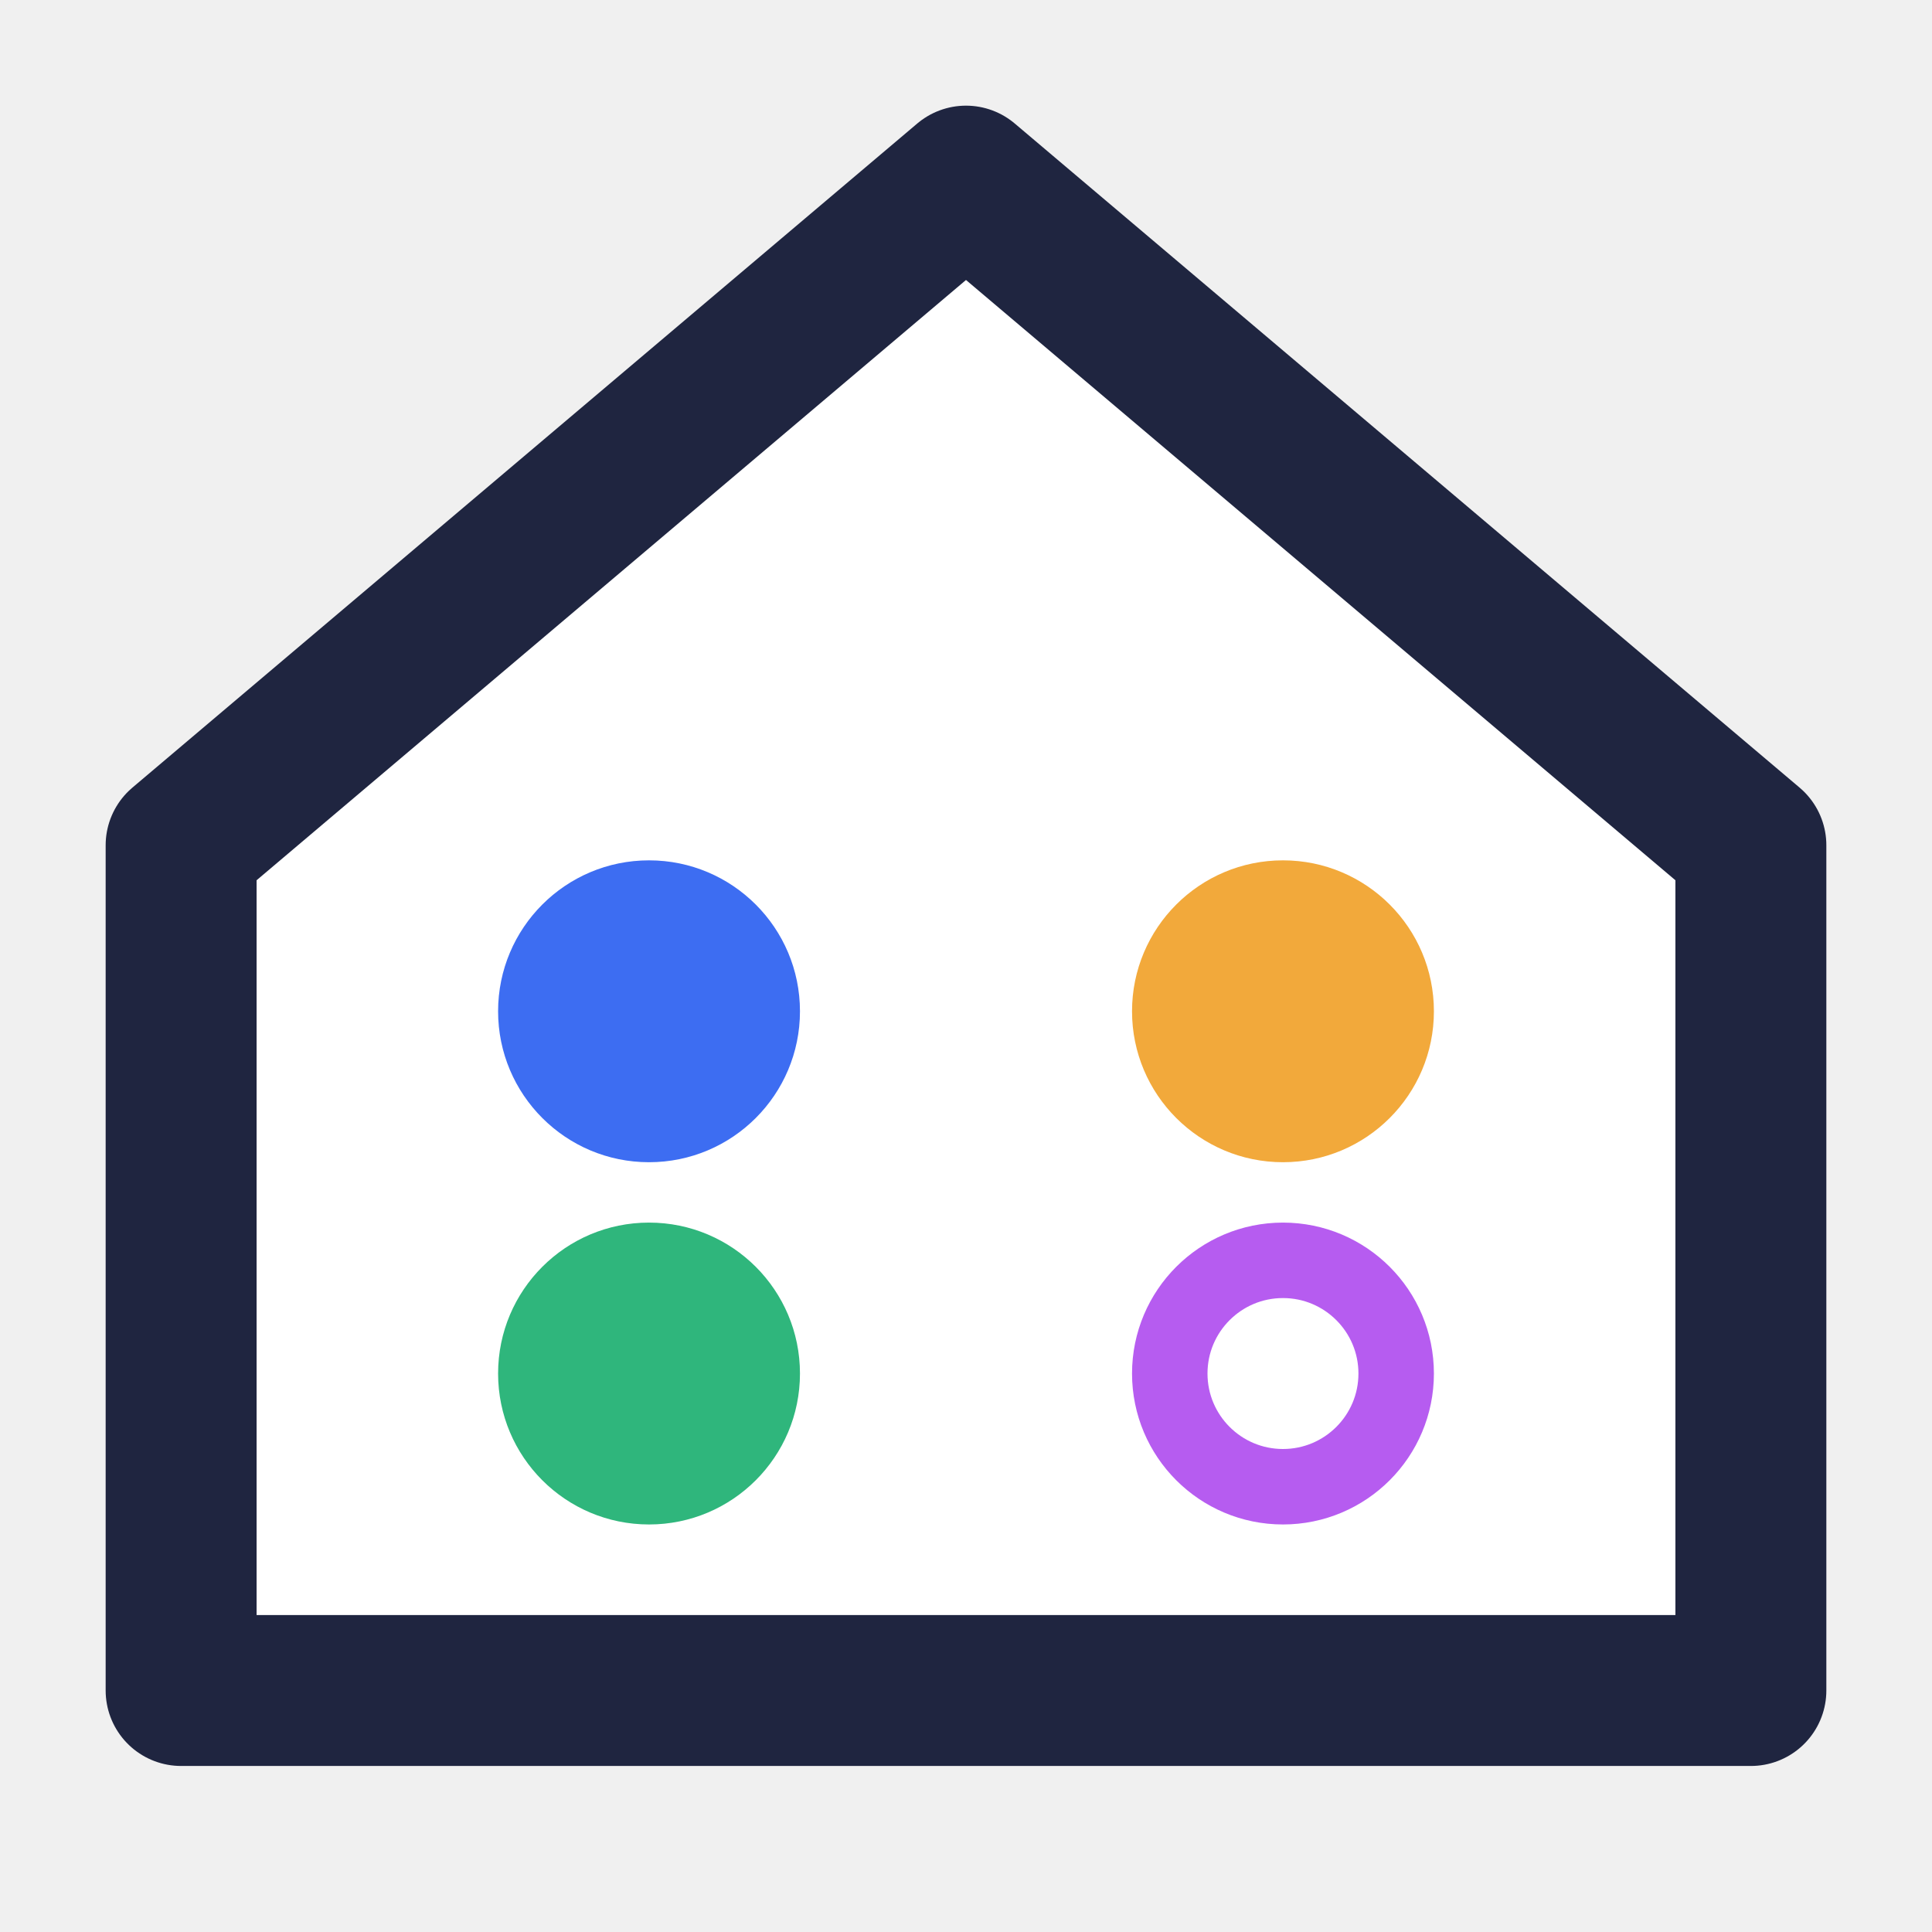
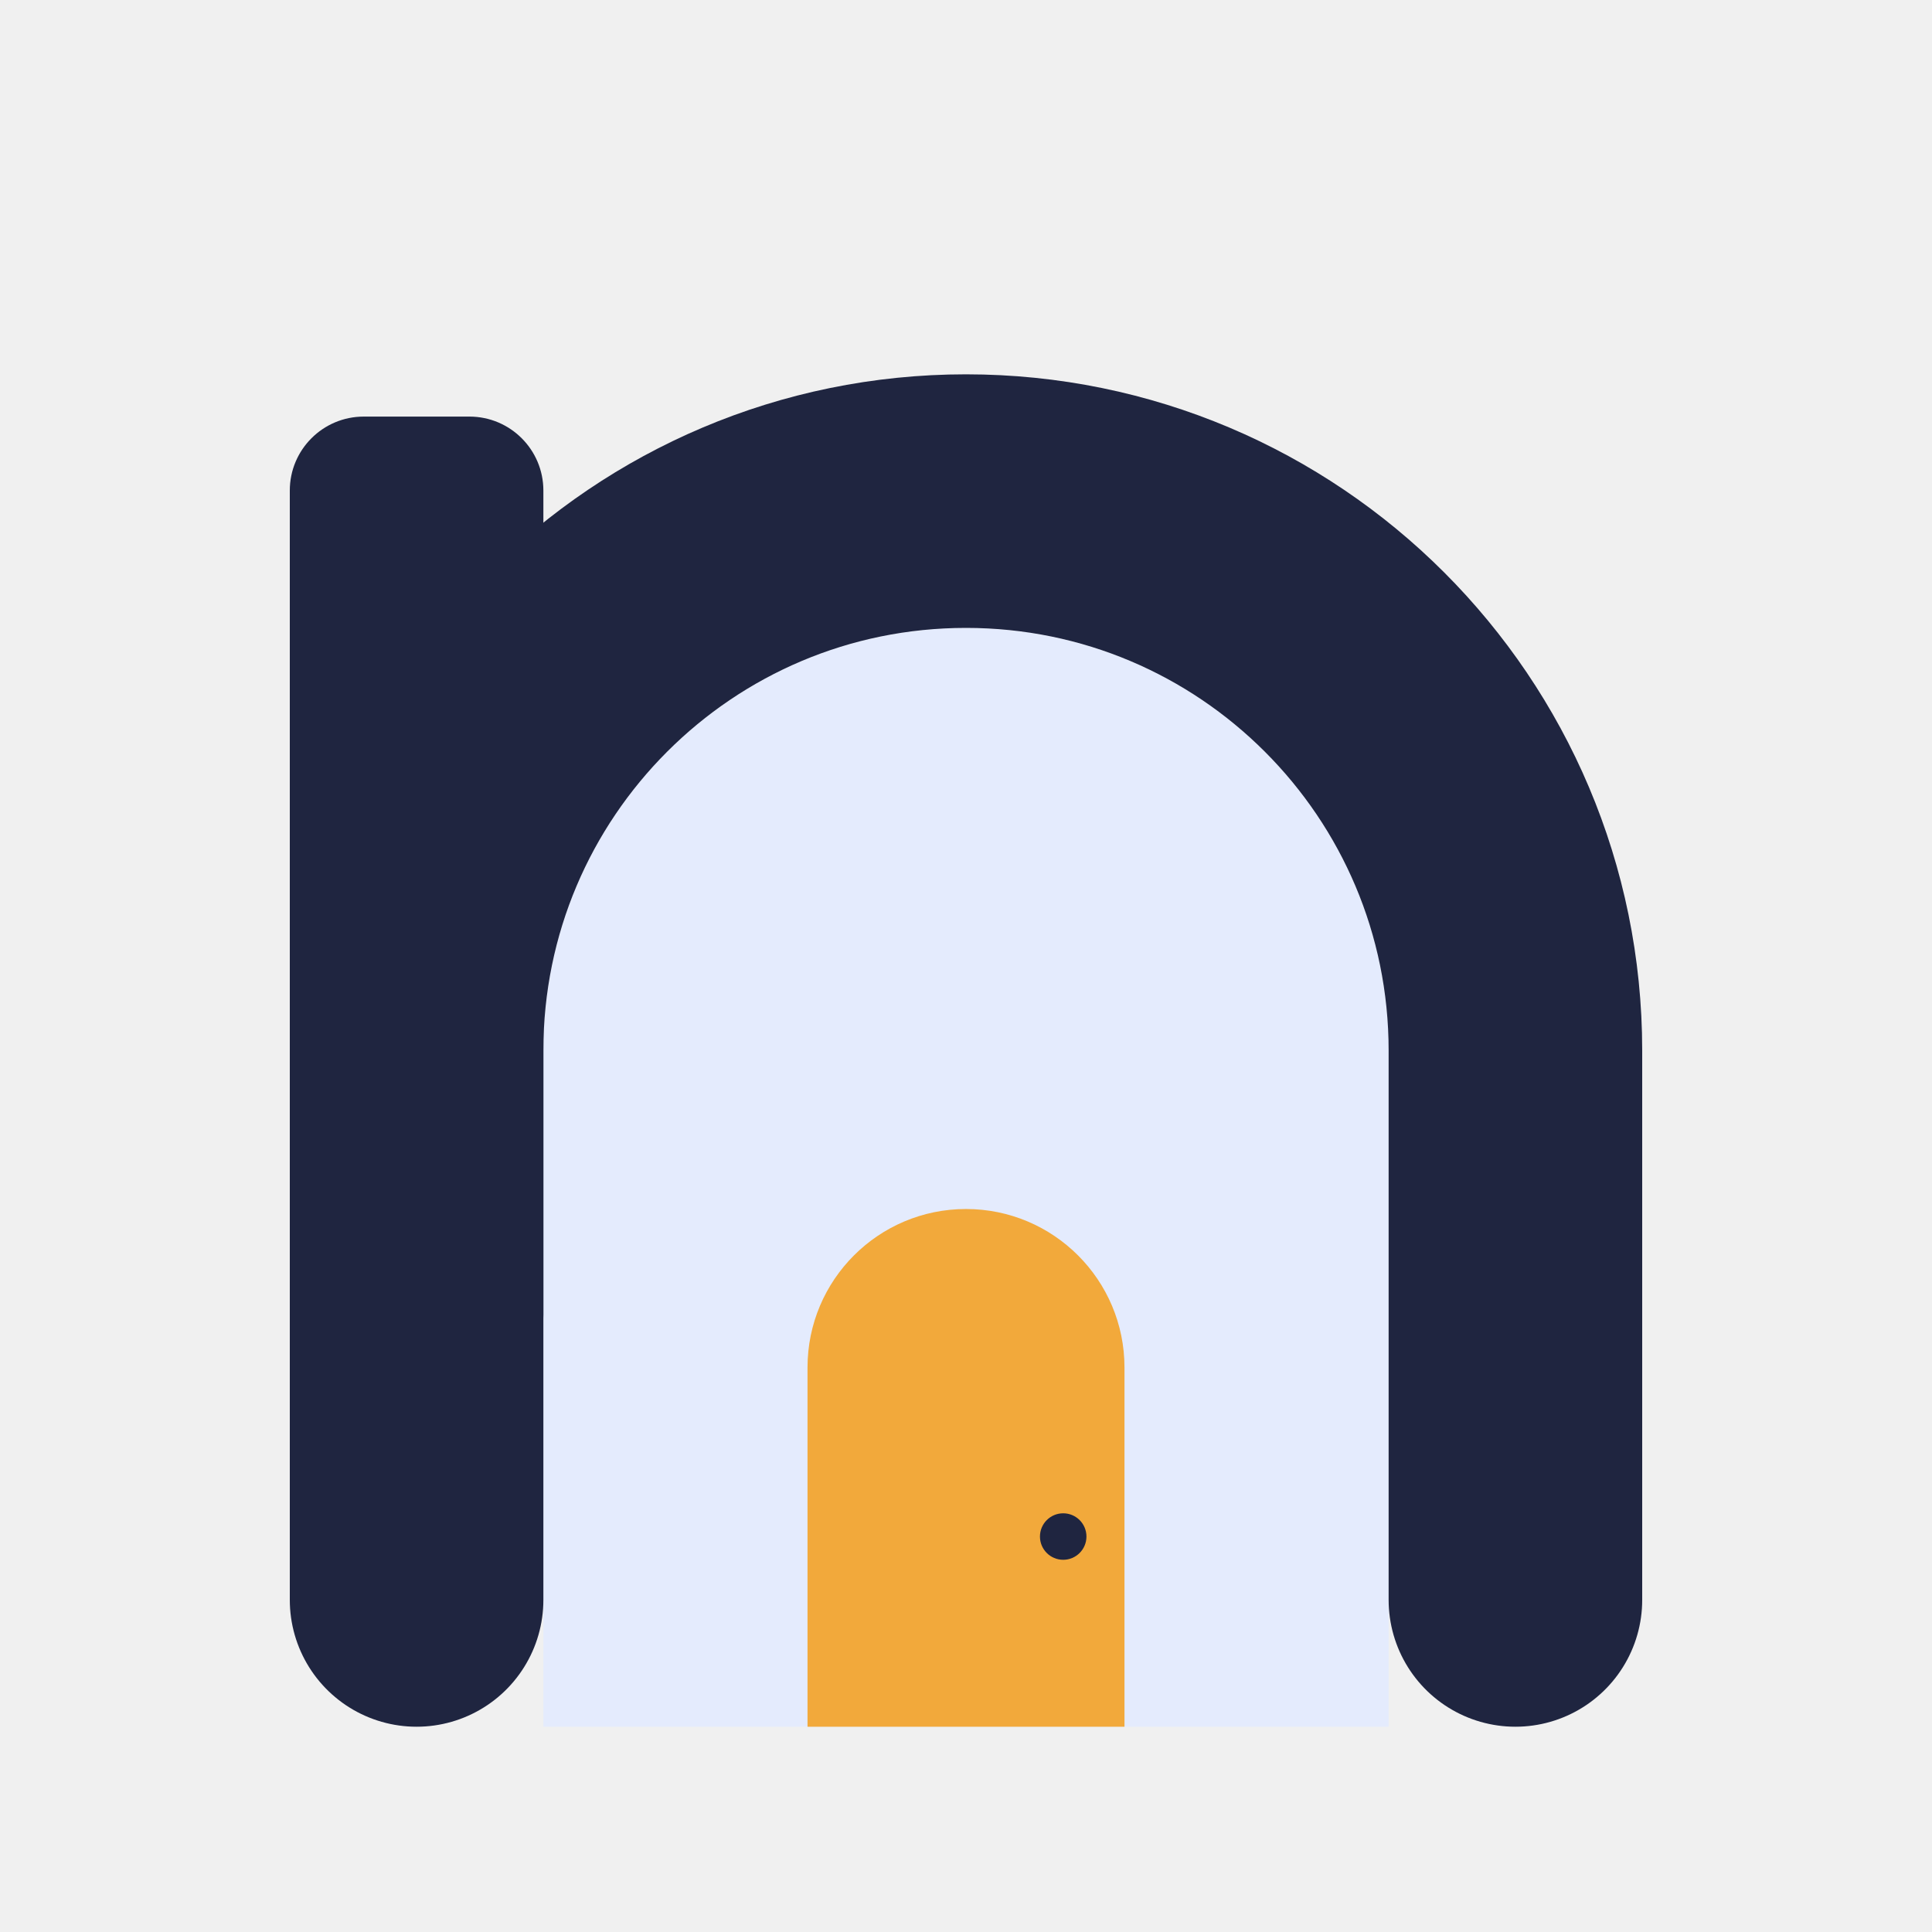
<svg xmlns="http://www.w3.org/2000/svg" viewBox="0 0 128 128" role="img" aria-label="Lini">
-   <path d="M64 12 L116 56 V112 H12 V56 Z" fill="#fff" stroke="#1F2540" stroke-width="10" stroke-linejoin="round" />
-   <circle cx="43" cy="67" r="10" fill="#3D6DF2" />
-   <circle cx="85" cy="67" r="10" fill="#F2A93B" />
-   <circle cx="43" cy="91" r="10" fill="#2FB67C" />
-   <circle cx="85" cy="91" r="7.5" fill="none" stroke="#B65CF0" stroke-width="5" />
+   <g transform="translate(64 64) scale(1.4) translate(-276 -82)">
+     <path d="M256 118V86a20 20 0 0 1 40 0V118Z" fill="#E4EBFD" />
+     <path d="M250 112V86a26 26 0 0 1 52 0V112" fill="none" stroke="#1F2540" stroke-width="12" stroke-linecap="round" stroke-linejoin="round" />
+     <rect x="244" y="56" width="12" height="46" rx="3.5" fill="#1F2540" />
+     <path d="M268.5 118V101a7.5 7.5 0 0 1 15 0V118Z" fill="#F2A93B" />
+     <circle cx="280.6" cy="109" r="1.1" fill="#1F2540" />
+   </g>
</svg>
